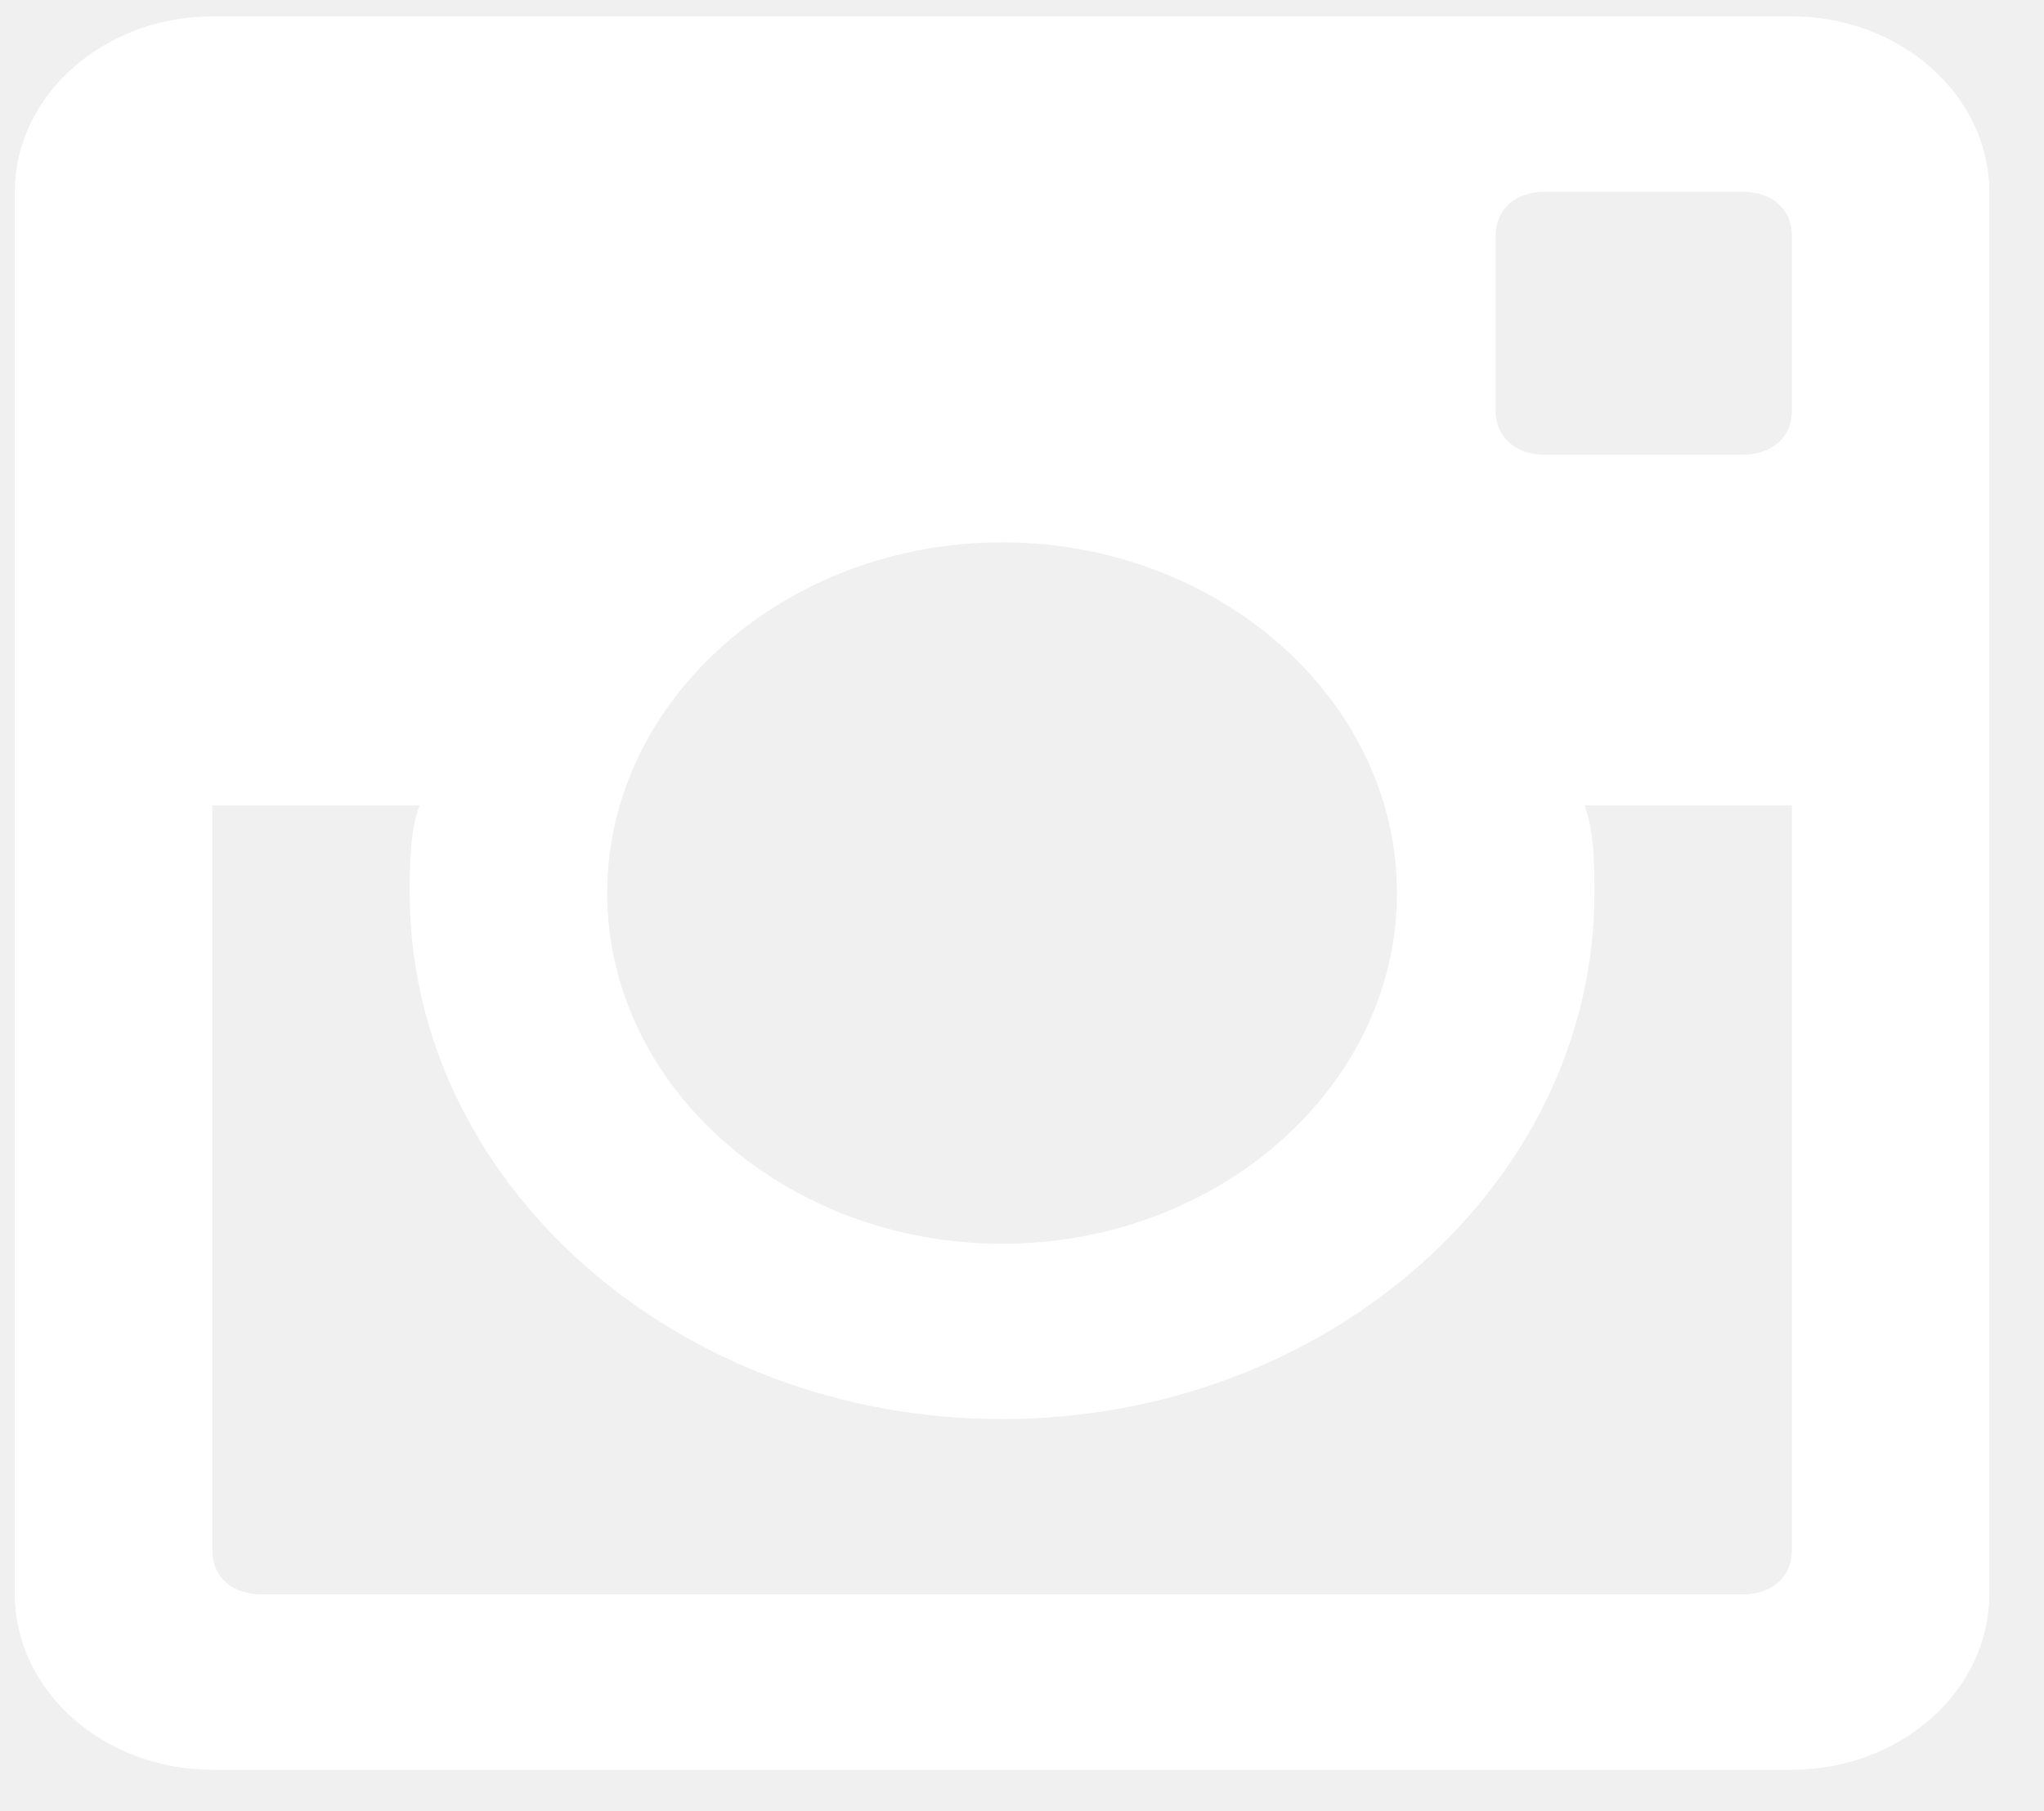
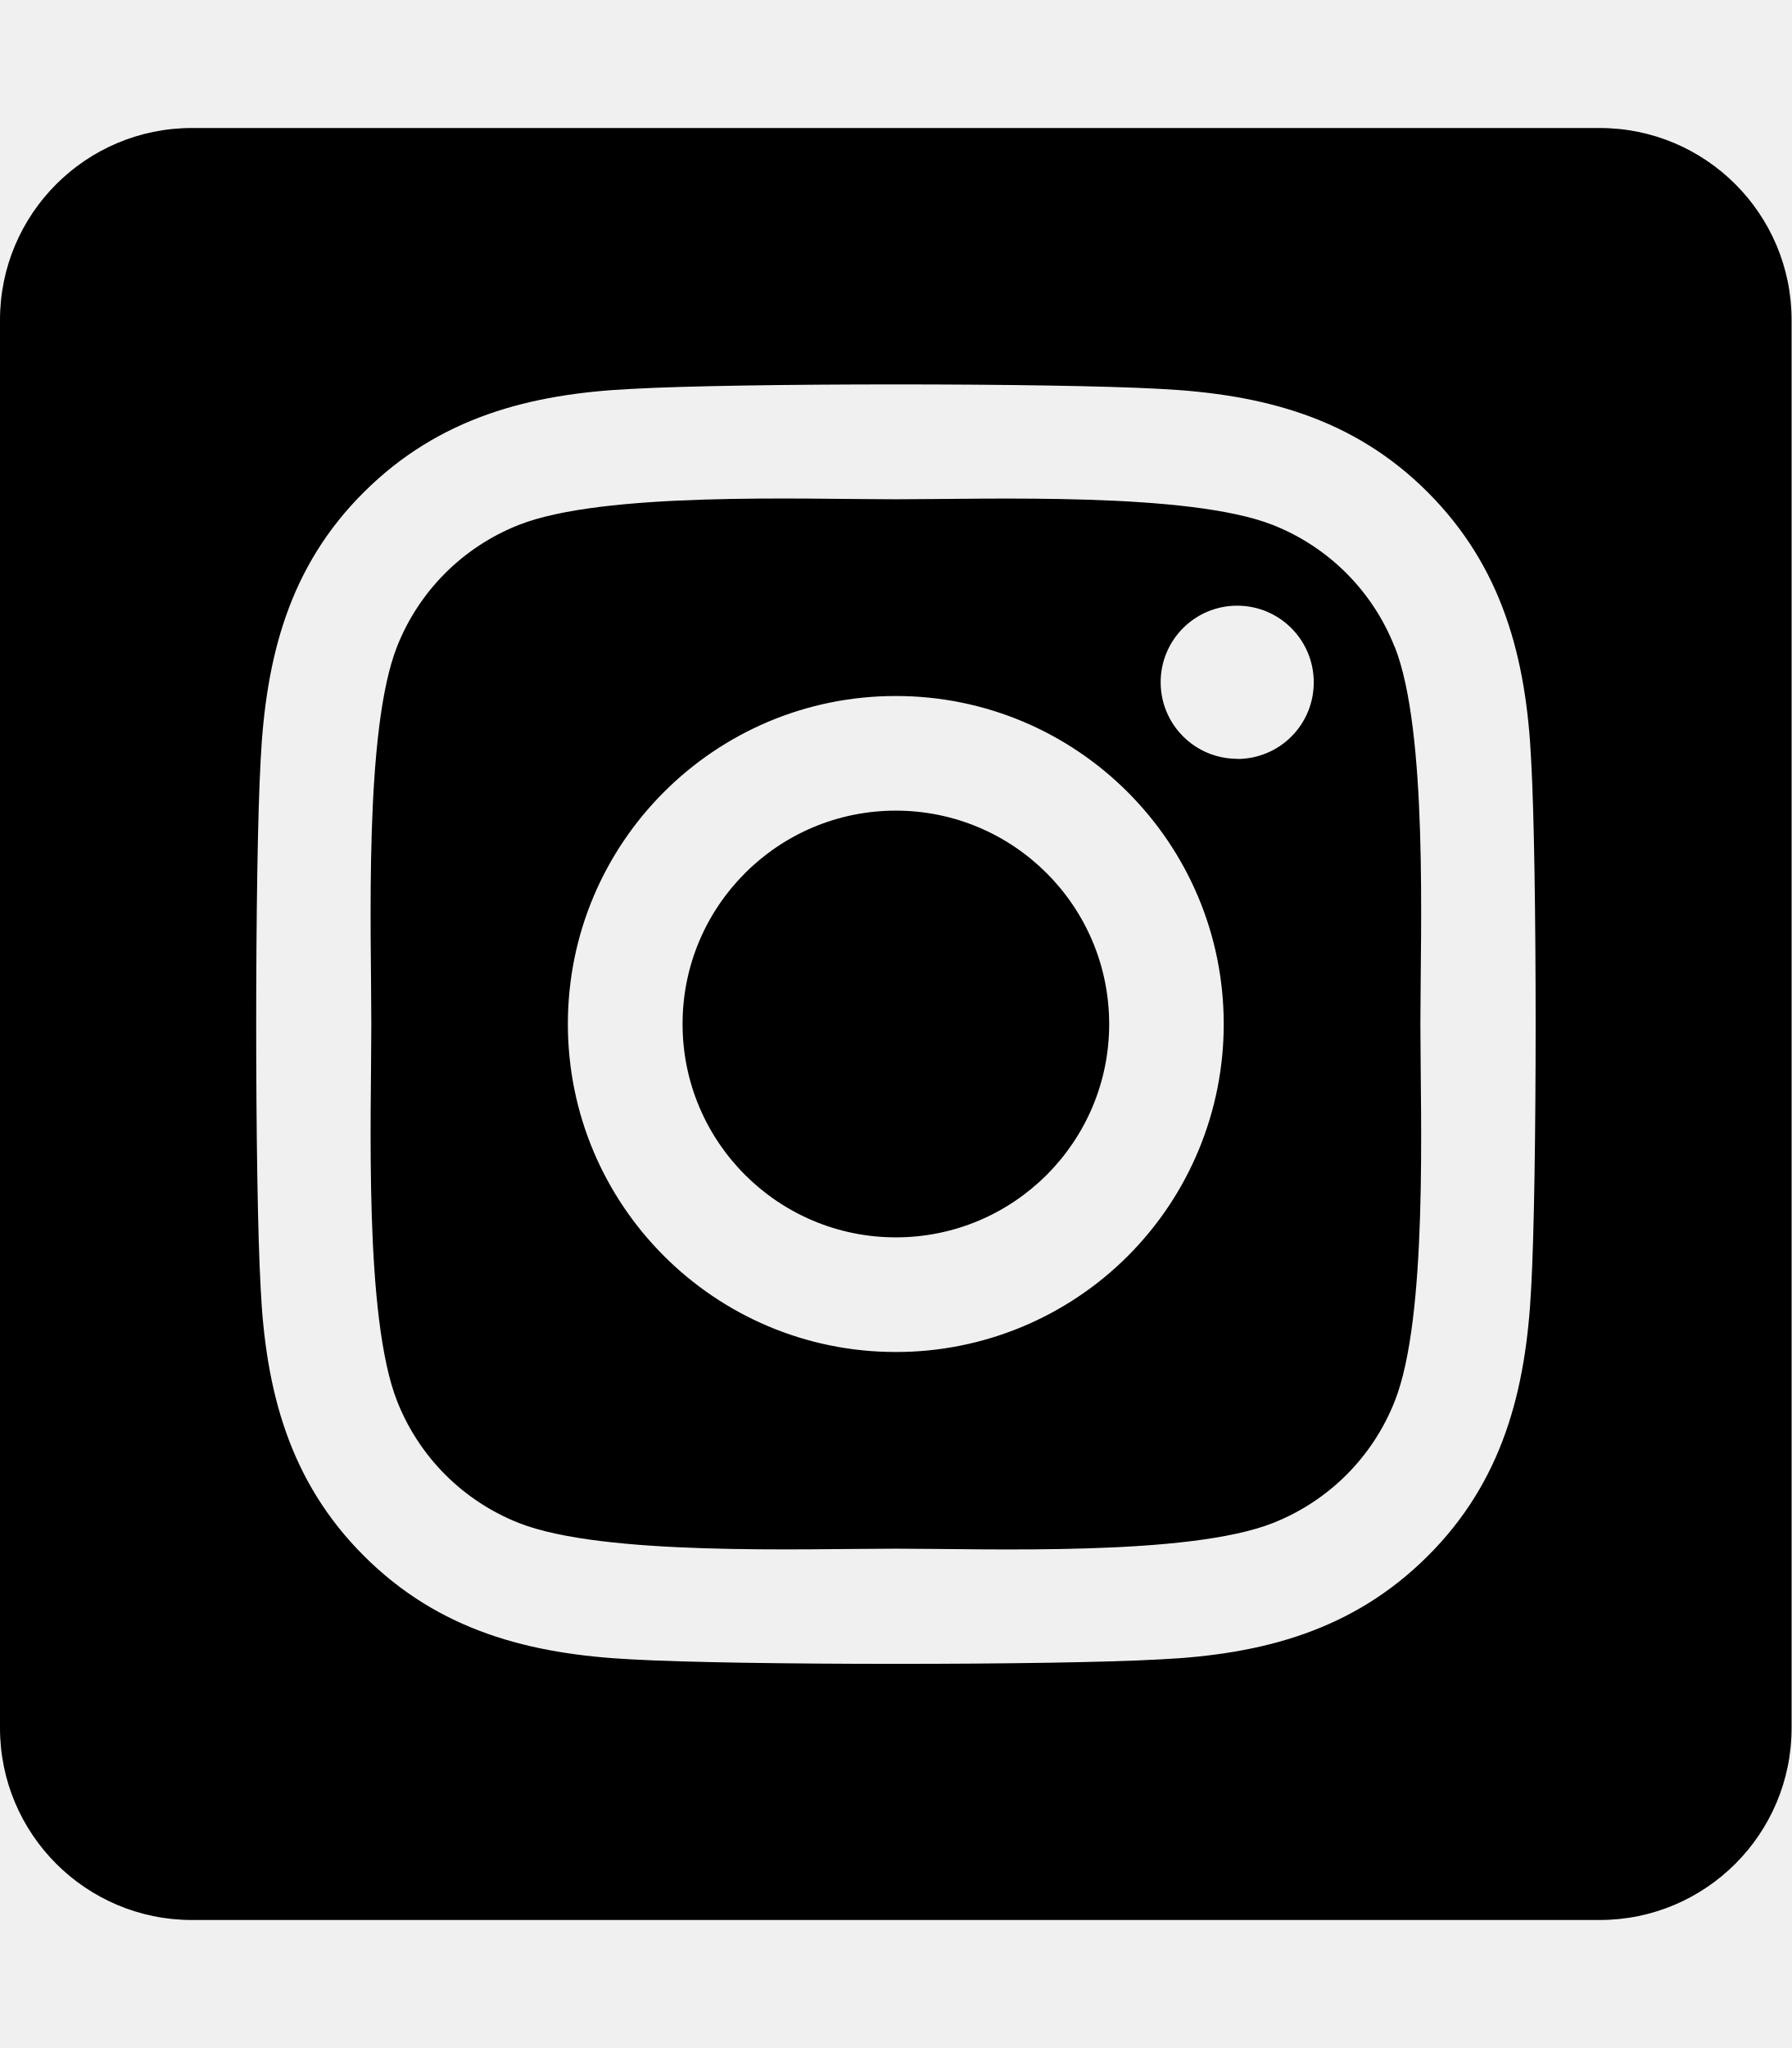
- <svg xmlns="http://www.w3.org/2000/svg" width="35" height="31" fill="none" viewBox="0 0 35 31">
-   <path fill="#fff" d="M30.683 0.281H3.635C1.775 0.281 0.254 1.632 0.254 3.283V27.301C0.254 28.953 1.775 30.304 3.635 30.304H30.683C32.542 30.304 34.063 28.953 34.063 27.301V3.283C34.063 1.632 32.542 0.281 30.683 0.281ZM17.159 9.287C20.878 9.287 23.921 11.99 23.921 15.292C23.921 18.595 20.878 21.297 17.159 21.297C13.44 21.297 10.397 18.595 10.397 15.292C10.397 11.99 13.44 9.287 17.159 9.287ZM4.48 27.301C3.973 27.301 3.635 27.001 3.635 26.551V13.791H7.185C7.016 14.241 7.016 14.842 7.016 15.292C7.016 20.246 11.58 24.299 17.159 24.299C22.737 24.299 27.302 20.246 27.302 15.292C27.302 14.842 27.302 14.241 27.133 13.791H30.683V26.551C30.683 27.001 30.345 27.301 29.837 27.301H4.48ZM30.683 7.036C30.683 7.486 30.345 7.786 29.837 7.786H26.456C25.949 7.786 25.611 7.486 25.611 7.036V4.033C25.611 3.583 25.949 3.283 26.456 3.283H29.837C30.345 3.283 30.683 3.583 30.683 4.033V7.036Z" />
+ <svg xmlns="http://www.w3.org/2000/svg" aria-hidden="true" focusable="false" data-prefix="fab" data-icon="instagram-square" class="svg-inline--fa fa-instagram-square fa-w-14" role="img" viewBox="0 0 448 512">
+   <path fill="currentColor" d="M224,202.66A53.34,53.34,0,1,0,277.36,256,53.38,53.38,0,0,0,224,202.66Zm124.71-41a54,54,0,0,0-30.41-30.41c-21-8.29-71-6.43-94.3-6.43s-73.25-1.93-94.31,6.43a54,54,0,0,0-30.41,30.41c-8.28,21-6.43,71.05-6.43,94.33S91,329.26,99.32,350.33a54,54,0,0,0,30.41,30.41c21,8.29,71,6.43,94.31,6.43s73.24,1.93,94.3-6.43a54,54,0,0,0,30.41-30.41c8.35-21,6.43-71.05,6.43-94.33S357.1,182.74,348.75,161.67ZM224,338a82,82,0,1,1,82-82A81.9,81.9,0,0,1,224,338Zm85.38-148.3a19.14,19.14,0,1,1,19.13-19.14A19.1,19.1,0,0,1,309.42,189.74ZM400,32H48A48,48,0,0,0,0,80V432a48,48,0,0,0,48,48H400a48,48,0,0,0,48-48V80A48,48,0,0,0,400,32ZM382.88,322c-1.29,25.63-7.14,48.34-25.85,67s-41.4,24.63-67,25.85c-26.41,1.49-105.59,1.49-132,0-25.63-1.29-48.26-7.15-67-25.85s-24.63-41.42-25.85-67c-1.49-26.42-1.49-105.61,0-132,1.29-25.63,7.07-48.34,25.85-67s41.47-24.56,67-25.78c26.41-1.49,105.59-1.49,132,0,25.63,1.29,48.33,7.15,67,25.85s24.63,41.42,25.85,67.05C384.37,216.44,384.37,295.56,382.88,322Z" />
</svg>
